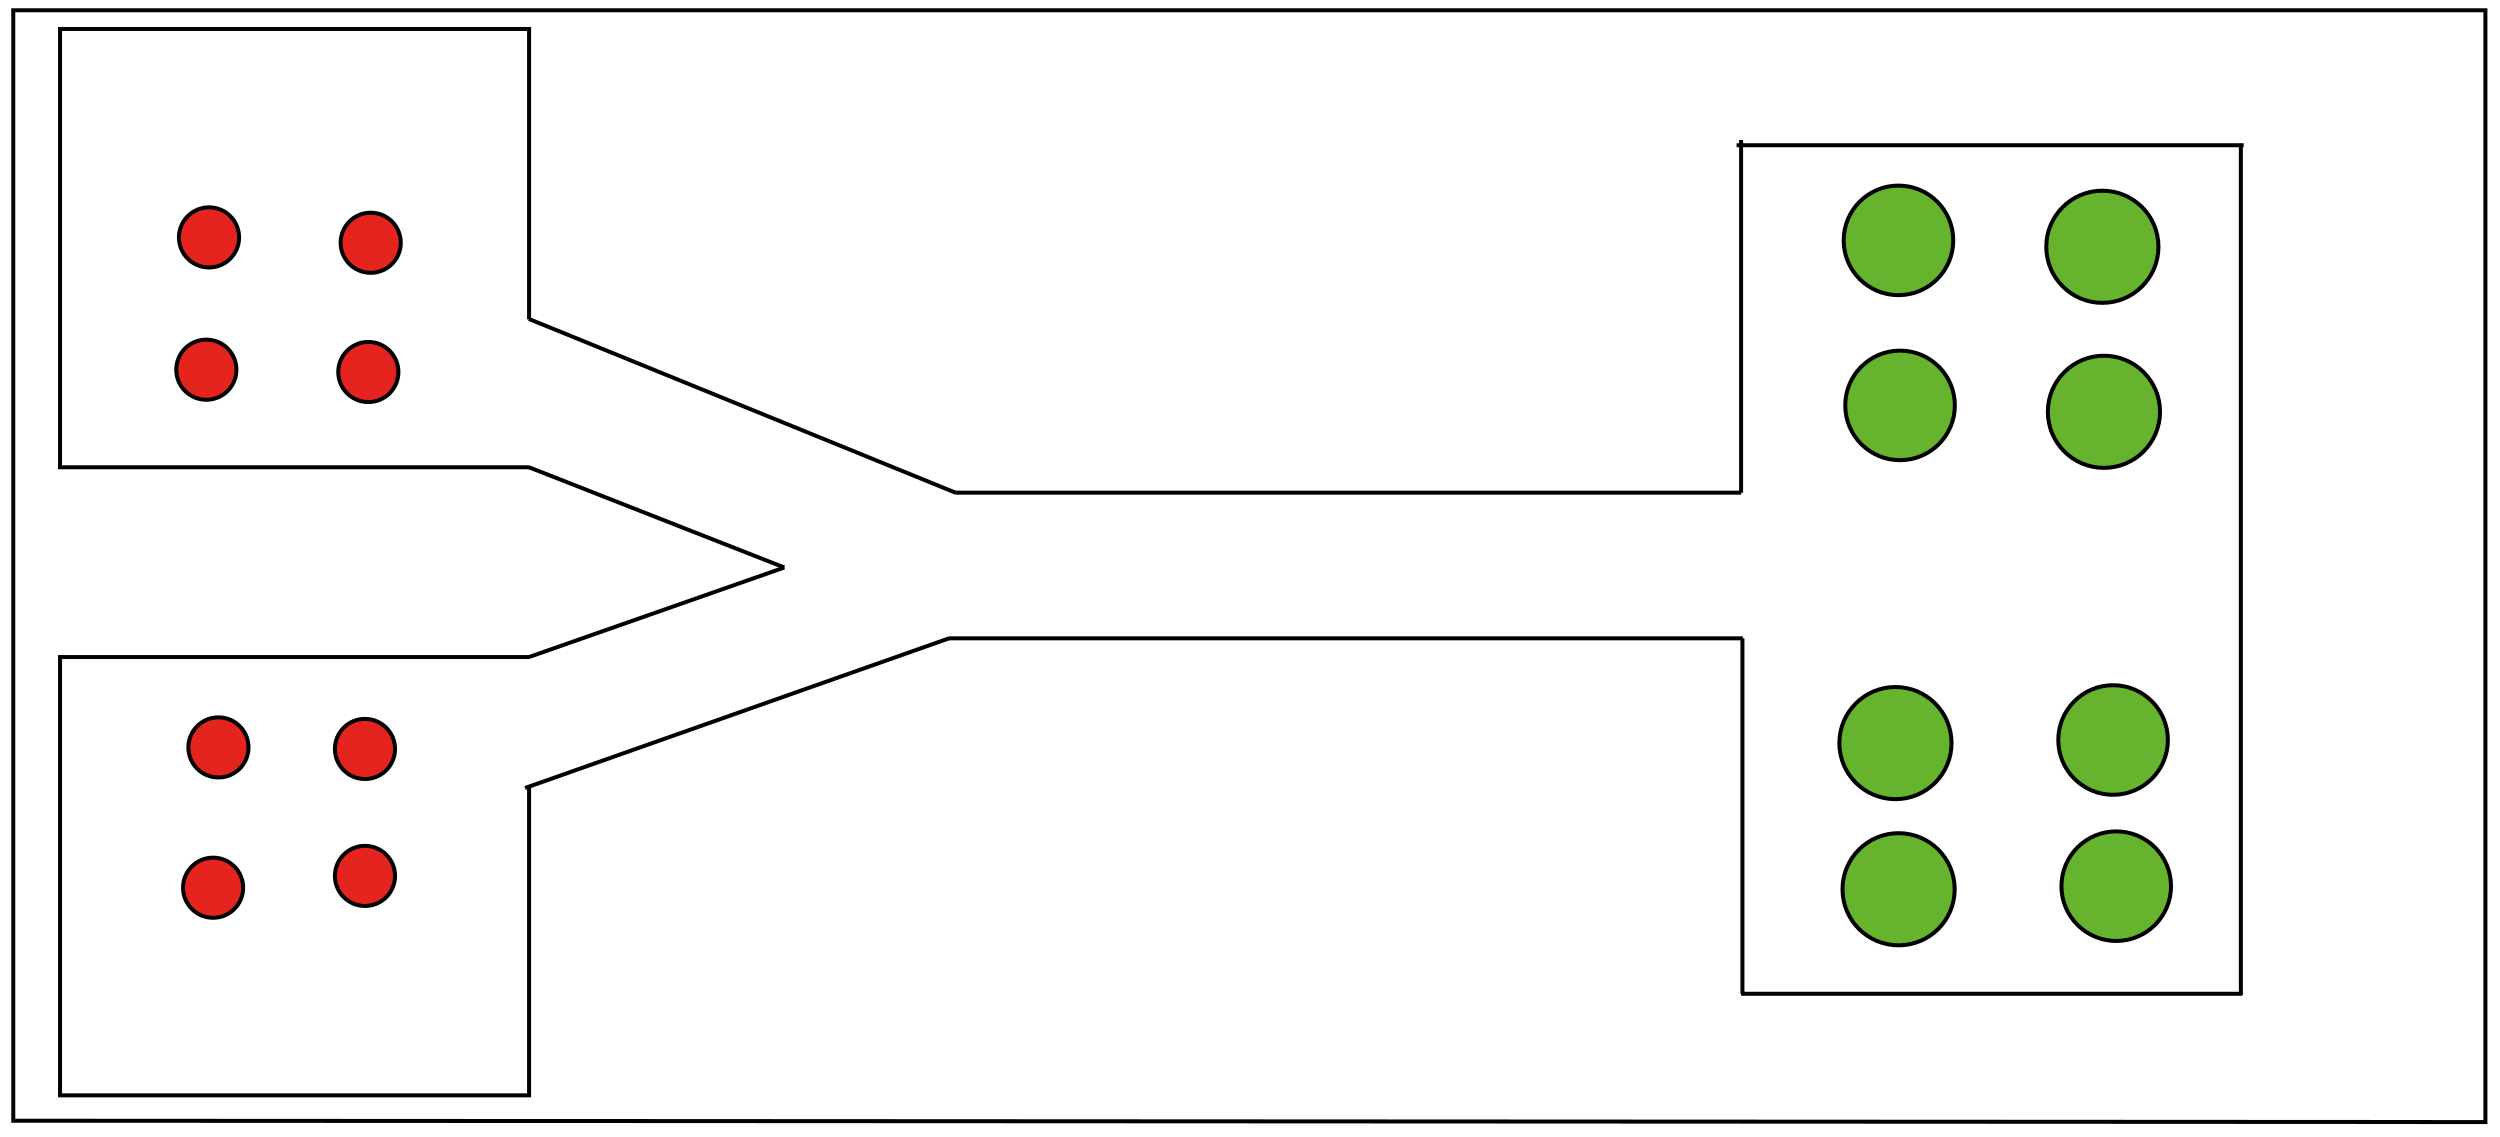
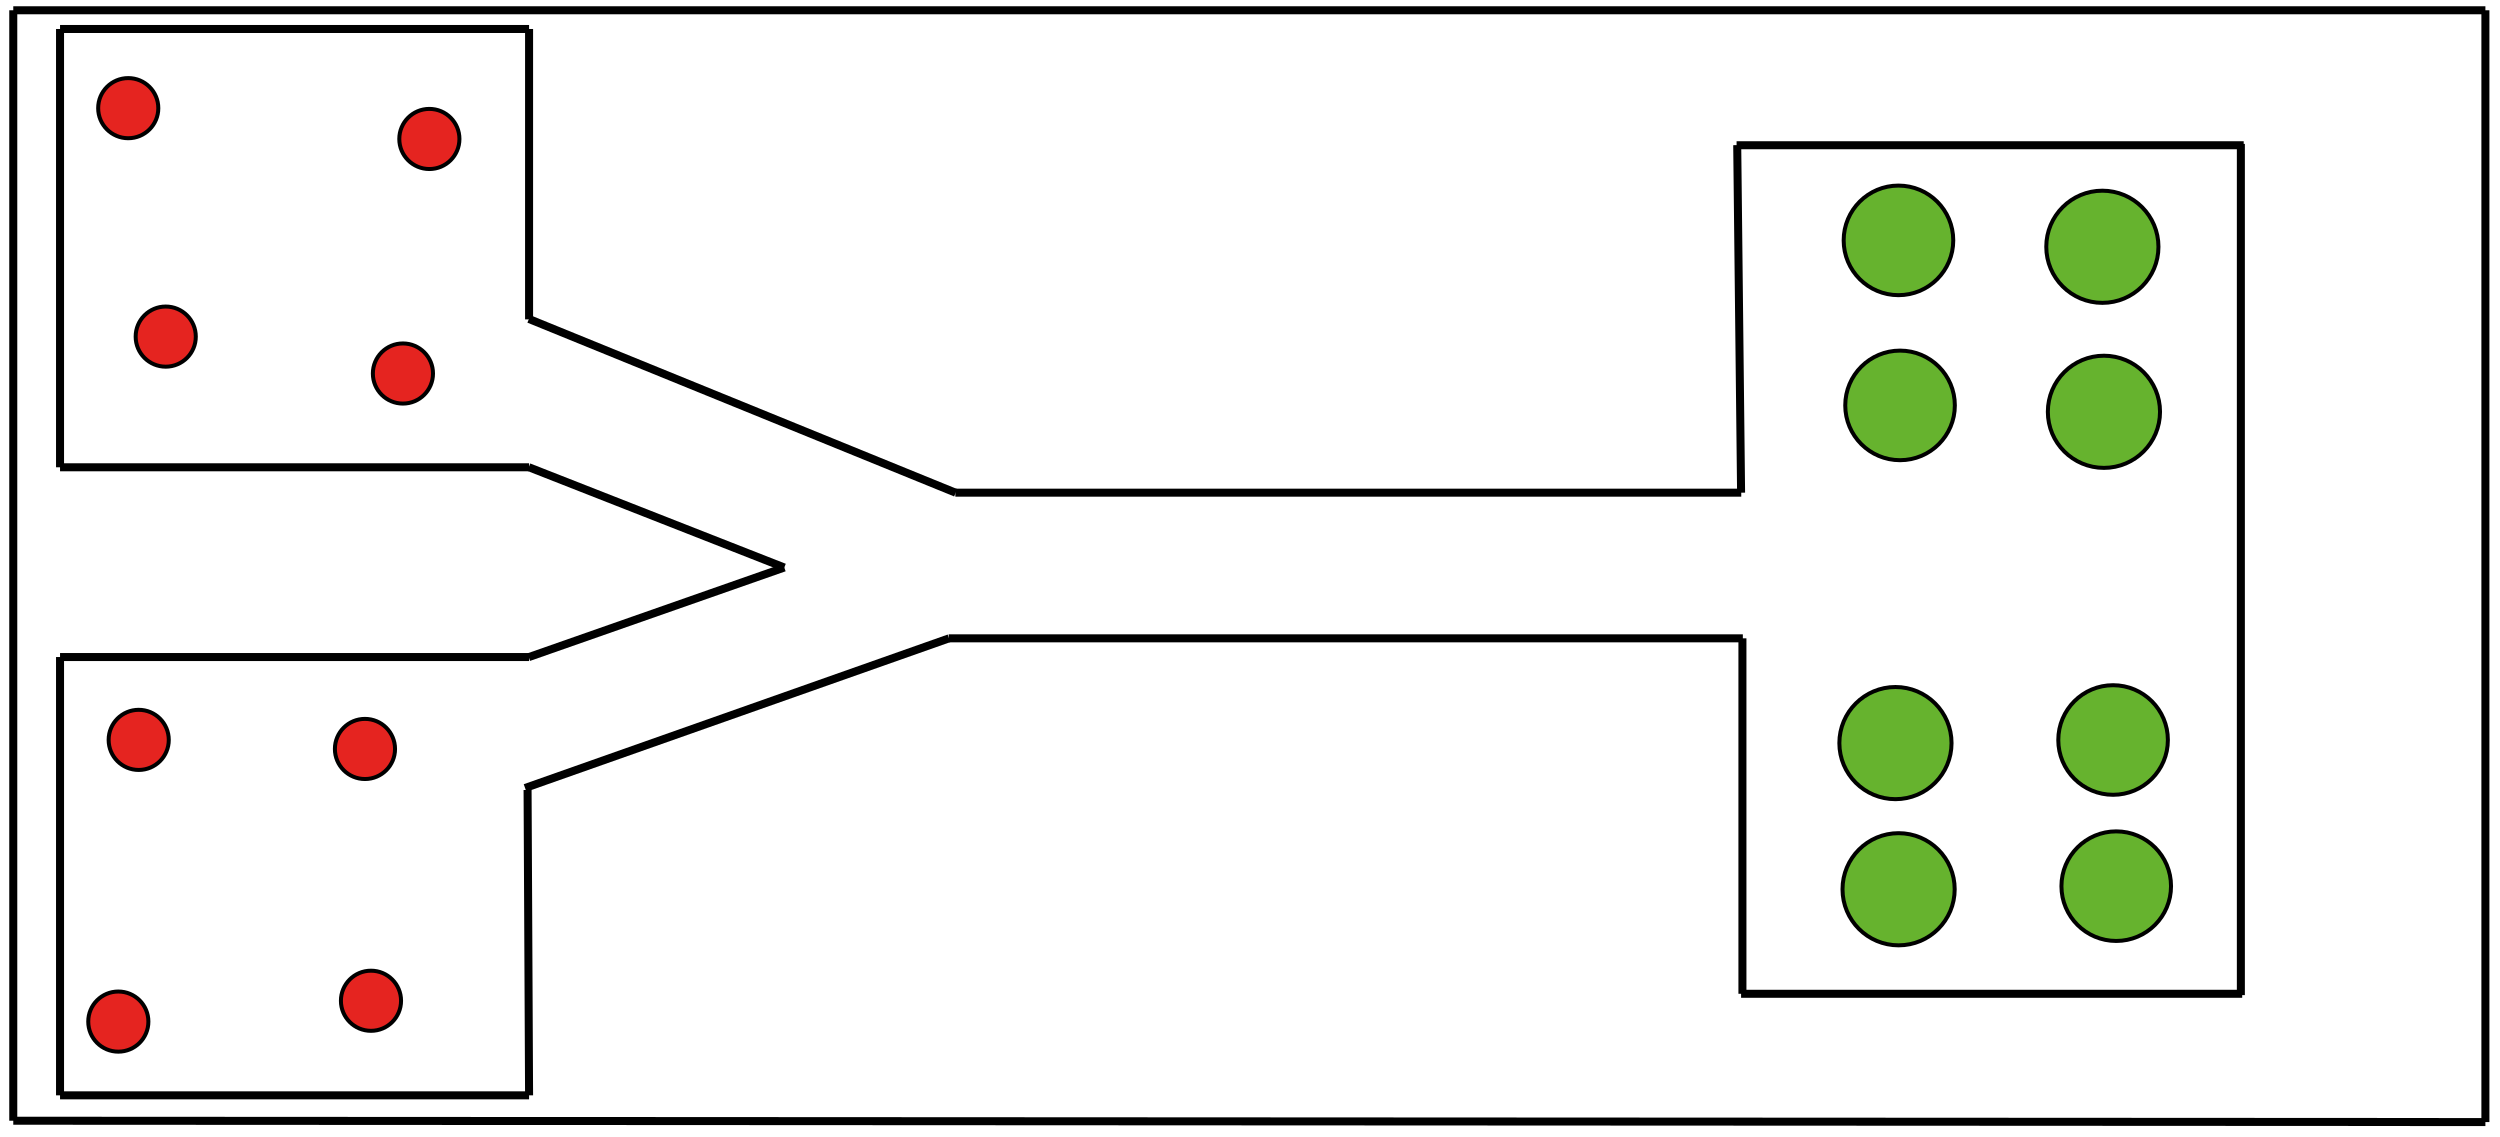
- <svg xmlns="http://www.w3.org/2000/svg" version="1.1" id="Ebene_3" x="0px" y="0px" width="623.619px" height="283.46px" viewBox="0 0 623.619 283.46" enable-background="new 0 0 623.619 283.46" xml:space="preserve">
-   <circle id="start_1_2_" fill="#E52420" stroke="#000000" stroke-miterlimit="10" cx="91.04" cy="186.827" r="7.499" />
-   <circle id="start_2_2_" fill="#E52420" stroke="#000000" stroke-miterlimit="10" cx="51.471" cy="92.221" r="7.5" />
-   <circle id="start_3_2_" fill="#E52420" stroke="#000000" stroke-miterlimit="10" cx="54.487" cy="186.439" r="7.499" />
-   <circle id="start_4_2_" fill="#E52420" stroke="#000000" stroke-miterlimit="10" cx="91.881" cy="92.798" r="7.5" />
-   <circle id="start_5_1_" fill="#E52420" stroke="#000000" stroke-miterlimit="10" cx="92.471" cy="60.555" r="7.5" />
-   <circle id="start_6" fill="#E52420" stroke="#000000" stroke-miterlimit="10" cx="53.154" cy="221.439" r="7.499" />
-   <circle id="start_7" fill="#E52420" stroke="#000000" stroke-miterlimit="10" cx="91.04" cy="218.495" r="7.499" />
-   <circle id="start_8" fill="#E52420" stroke="#000000" stroke-miterlimit="10" cx="52.138" cy="59.221" r="7.5" />
-   <circle id="goal_1_2_" fill="#66B32E" stroke="#000000" stroke-miterlimit="10" cx="473.567" cy="59.962" r="13.668" />
-   <circle id="goal_2_2_" fill="#66B32E" stroke="#000000" stroke-miterlimit="10" cx="527.89" cy="221.052" r="13.668" />
-   <circle id="goal_3_2_" fill="#66B32E" stroke="#000000" stroke-miterlimit="10" cx="524.43" cy="61.558" r="13.99" />
-   <circle id="goal_4_2_" fill="#66B32E" stroke="#000000" stroke-miterlimit="10" cx="473.601" cy="221.823" r="13.99" />
-   <circle id="goal_5" fill="#66B32E" stroke="#000000" stroke-miterlimit="10" cx="527.104" cy="184.591" r="13.668" />
-   <circle id="goal_6" fill="#66B32E" stroke="#000000" stroke-miterlimit="10" cx="473.962" cy="101.127" r="13.668" />
-   <circle id="goal_7" fill="#66B32E" stroke="#000000" stroke-miterlimit="10" cx="524.822" cy="102.723" r="13.99" />
-   <circle id="goal_8" fill="#66B32E" stroke="#000000" stroke-miterlimit="10" cx="472.816" cy="185.362" r="13.99" />
-   <polyline fill="none" stroke="#000000" stroke-miterlimit="10" points="131.977,116.563 14.977,116.563 14.977,7.23 131.977,7.23   131.977,79.667 " />
-   <polyline fill="none" stroke="#000000" stroke-miterlimit="10" points="131.977,196.314 131.977,273.23 14.977,273.23   14.977,163.897 131.977,163.897 " />
-   <line fill="none" stroke="#000000" stroke-miterlimit="10" x1="131.893" y1="163.917" x2="195.643" y2="141.563" />
-   <line fill="none" stroke="#000000" stroke-miterlimit="10" x1="195.643" y1="141.563" x2="131.903" y2="116.542" />
-   <line fill="none" stroke="#000000" stroke-miterlimit="10" x1="236.727" y1="159.23" x2="130.977" y2="196.563" />
-   <line fill="none" stroke="#000000" stroke-miterlimit="10" x1="131.935" y1="79.563" x2="238.388" y2="122.917" />
-   <line fill="none" stroke="#000000" stroke-miterlimit="10" x1="238.31" y1="122.896" x2="434.352" y2="122.896" />
-   <line fill="none" stroke="#000000" stroke-miterlimit="10" x1="434.747" y1="159.23" x2="236.643" y2="159.23" />
-   <line fill="none" stroke="#000000" stroke-miterlimit="10" x1="434.644" y1="247.897" x2="434.644" y2="159.23" />
-   <line fill="none" stroke="#000000" stroke-miterlimit="10" x1="559.31" y1="247.897" x2="434.31" y2="247.897" />
-   <line fill="none" stroke="#000000" stroke-miterlimit="10" x1="558.977" y1="35.896" x2="558.977" y2="248.23" />
-   <line fill="none" stroke="#000000" stroke-miterlimit="10" x1="433.185" y1="36.23" x2="559.685" y2="36.23" />
-   <line fill="none" stroke="#000000" stroke-miterlimit="10" x1="434.31" y1="122.896" x2="434.31" y2="34.917" />
-   <polygon fill="none" stroke="#000000" stroke-miterlimit="10" points="619.977,279.897 619.977,2.563 3.31,2.563 3.31,279.563 " />
+ <svg xmlns="http://www.w3.org/2000/svg" version="1.1" width="623.619" height="283.46" viewBox="0 0 623.619 283.46">
+   <circle id="goal_1" cx="473.567" cy="59.962" r="13.668" fill="#66b32e" stroke="#000000" />
+   <circle id="goal_2" cx="527.89" cy="221.052" r="13.668" fill="#66b32e" stroke="#000000" />
+   <circle id="goal_3" cx="524.43" cy="61.558" r="13.99" fill="#66b32e" stroke="#000000" />
+   <circle id="goal_4" cx="473.601" cy="221.823" r="13.99" fill="#66b32e" stroke="#000000" />
+   <circle id="goal_5" cx="527.104" cy="184.591" r="13.668" fill="#66b32e" stroke="#000000" />
+   <circle id="goal_6" cx="473.962" cy="101.127" r="13.668" fill="#66b32e" stroke="#000000" />
+   <circle id="goal_7" cx="524.822" cy="102.723" r="13.99" fill="#66b32e" stroke="#000000" />
+   <circle id="goal_8" cx="472.816" cy="185.362" r="13.99" fill="#66b32e" stroke="#000000" />
+   <circle id="start_1" cx="91.04" cy="186.827" r="7.5" fill="#e52420" stroke="#000000" />
+   <circle id="start_2" cx="41.34" cy="83.966" r="7.5" fill="#e52420" stroke="#000000" />
+   <circle id="start_3" cx="34.6" cy="184.563" r="7.5" fill="#e52420" stroke="#000000" />
+   <circle id="start_4" cx="100.511" cy="93.173" r="7.5" fill="#e52420" stroke="#000000" />
+   <circle id="start_5" cx="107.105" cy="34.665" r="7.5" fill="#e52420" stroke="#000000" />
+   <circle id="start_6" cx="29.515" cy="254.834" r="7.5" fill="#e52420" stroke="#000000" />
+   <circle id="start_7" cx="92.541" cy="249.638" r="7.5" fill="#e52420" stroke="#000000" />
+   <circle id="start_8" cx="31.989" cy="26.98" r="7.5" fill="#e52420" stroke="#000000" />
+   <line x1="131.893" y1="163.917" x2="195.643" y2="141.563" fill="none" stroke="#000000" stroke-width="2" />
+   <line x1="195.643" y1="141.563" x2="131.903" y2="116.542" fill="none" stroke="#000000" stroke-width="2" />
+   <line x1="236.727" y1="159.23" x2="130.977" y2="196.563" fill="none" stroke="#000000" stroke-width="2" />
+   <line x1="131.935" y1="79.563" x2="238.388" y2="122.917" fill="none" stroke="#000000" stroke-width="2" />
+   <line x1="238.31" y1="122.896" x2="434.352" y2="122.896" fill="none" stroke="#000000" stroke-width="2" />
+   <line x1="434.747" y1="159.23" x2="236.643" y2="159.23" fill="none" stroke="#000000" stroke-width="2" />
+   <line x1="434.644" y1="247.897" x2="434.644" y2="159.23" fill="none" stroke="#000000" stroke-width="2" />
+   <line x1="559.31" y1="247.897" x2="434.31" y2="247.897" fill="none" stroke="#000000" stroke-width="2" />
+   <line x1="558.977" y1="35.896" x2="558.977" y2="248.23" fill="none" stroke="#000000" stroke-width="2" />
+   <line x1="433.185" y1="36.23" x2="559.685" y2="36.23" fill="none" stroke="#000000" stroke-width="2" />
+   <line x1="434.31" y1="122.896" x2="433.345" y2="36.203" fill="none" stroke="#000000" stroke-width="2" />
+   <line x1="131.977" y1="116.563" x2="14.977" y2="116.563" fill="none" stroke="#000000" stroke-width="2" />
+   <line x1="14.977" y1="116.563" x2="14.977" y2="7.23" fill="none" stroke="#000000" stroke-width="2" />
+   <line x1="14.977" y1="7.23" x2="131.977" y2="7.23" fill="none" stroke="#000000" stroke-width="2" />
+   <line x1="131.977" y1="7.23" x2="131.977" y2="79.667" fill="none" stroke="#000000" stroke-width="2" />
+   <line x1="131.602" y1="197.064" x2="131.977" y2="273.23" fill="none" stroke="#000000" stroke-width="2" />
+   <line x1="131.977" y1="273.23" x2="14.977" y2="273.23" fill="none" stroke="#000000" stroke-width="2" />
+   <line x1="14.977" y1="273.23" x2="14.977" y2="163.897" fill="none" stroke="#000000" stroke-width="2" />
+   <line x1="14.977" y1="163.897" x2="131.977" y2="163.897" fill="none" stroke="#000000" stroke-width="2" />
+   <line x1="619.977" y1="279.897" x2="619.977" y2="2.563" fill="none" stroke="#000000" stroke-width="2" />
+   <line x1="619.977" y1="2.563" x2="3.31" y2="2.563" fill="none" stroke="#000000" stroke-width="2" />
+   <line x1="3.31" y1="2.563" x2="3.31" y2="279.563" fill="none" stroke="#000000" stroke-width="2" />
+   <line x1="3.31" y1="279.563" x2="619.977" y2="279.897" fill="none" stroke="#000000" stroke-width="2" />
</svg>
